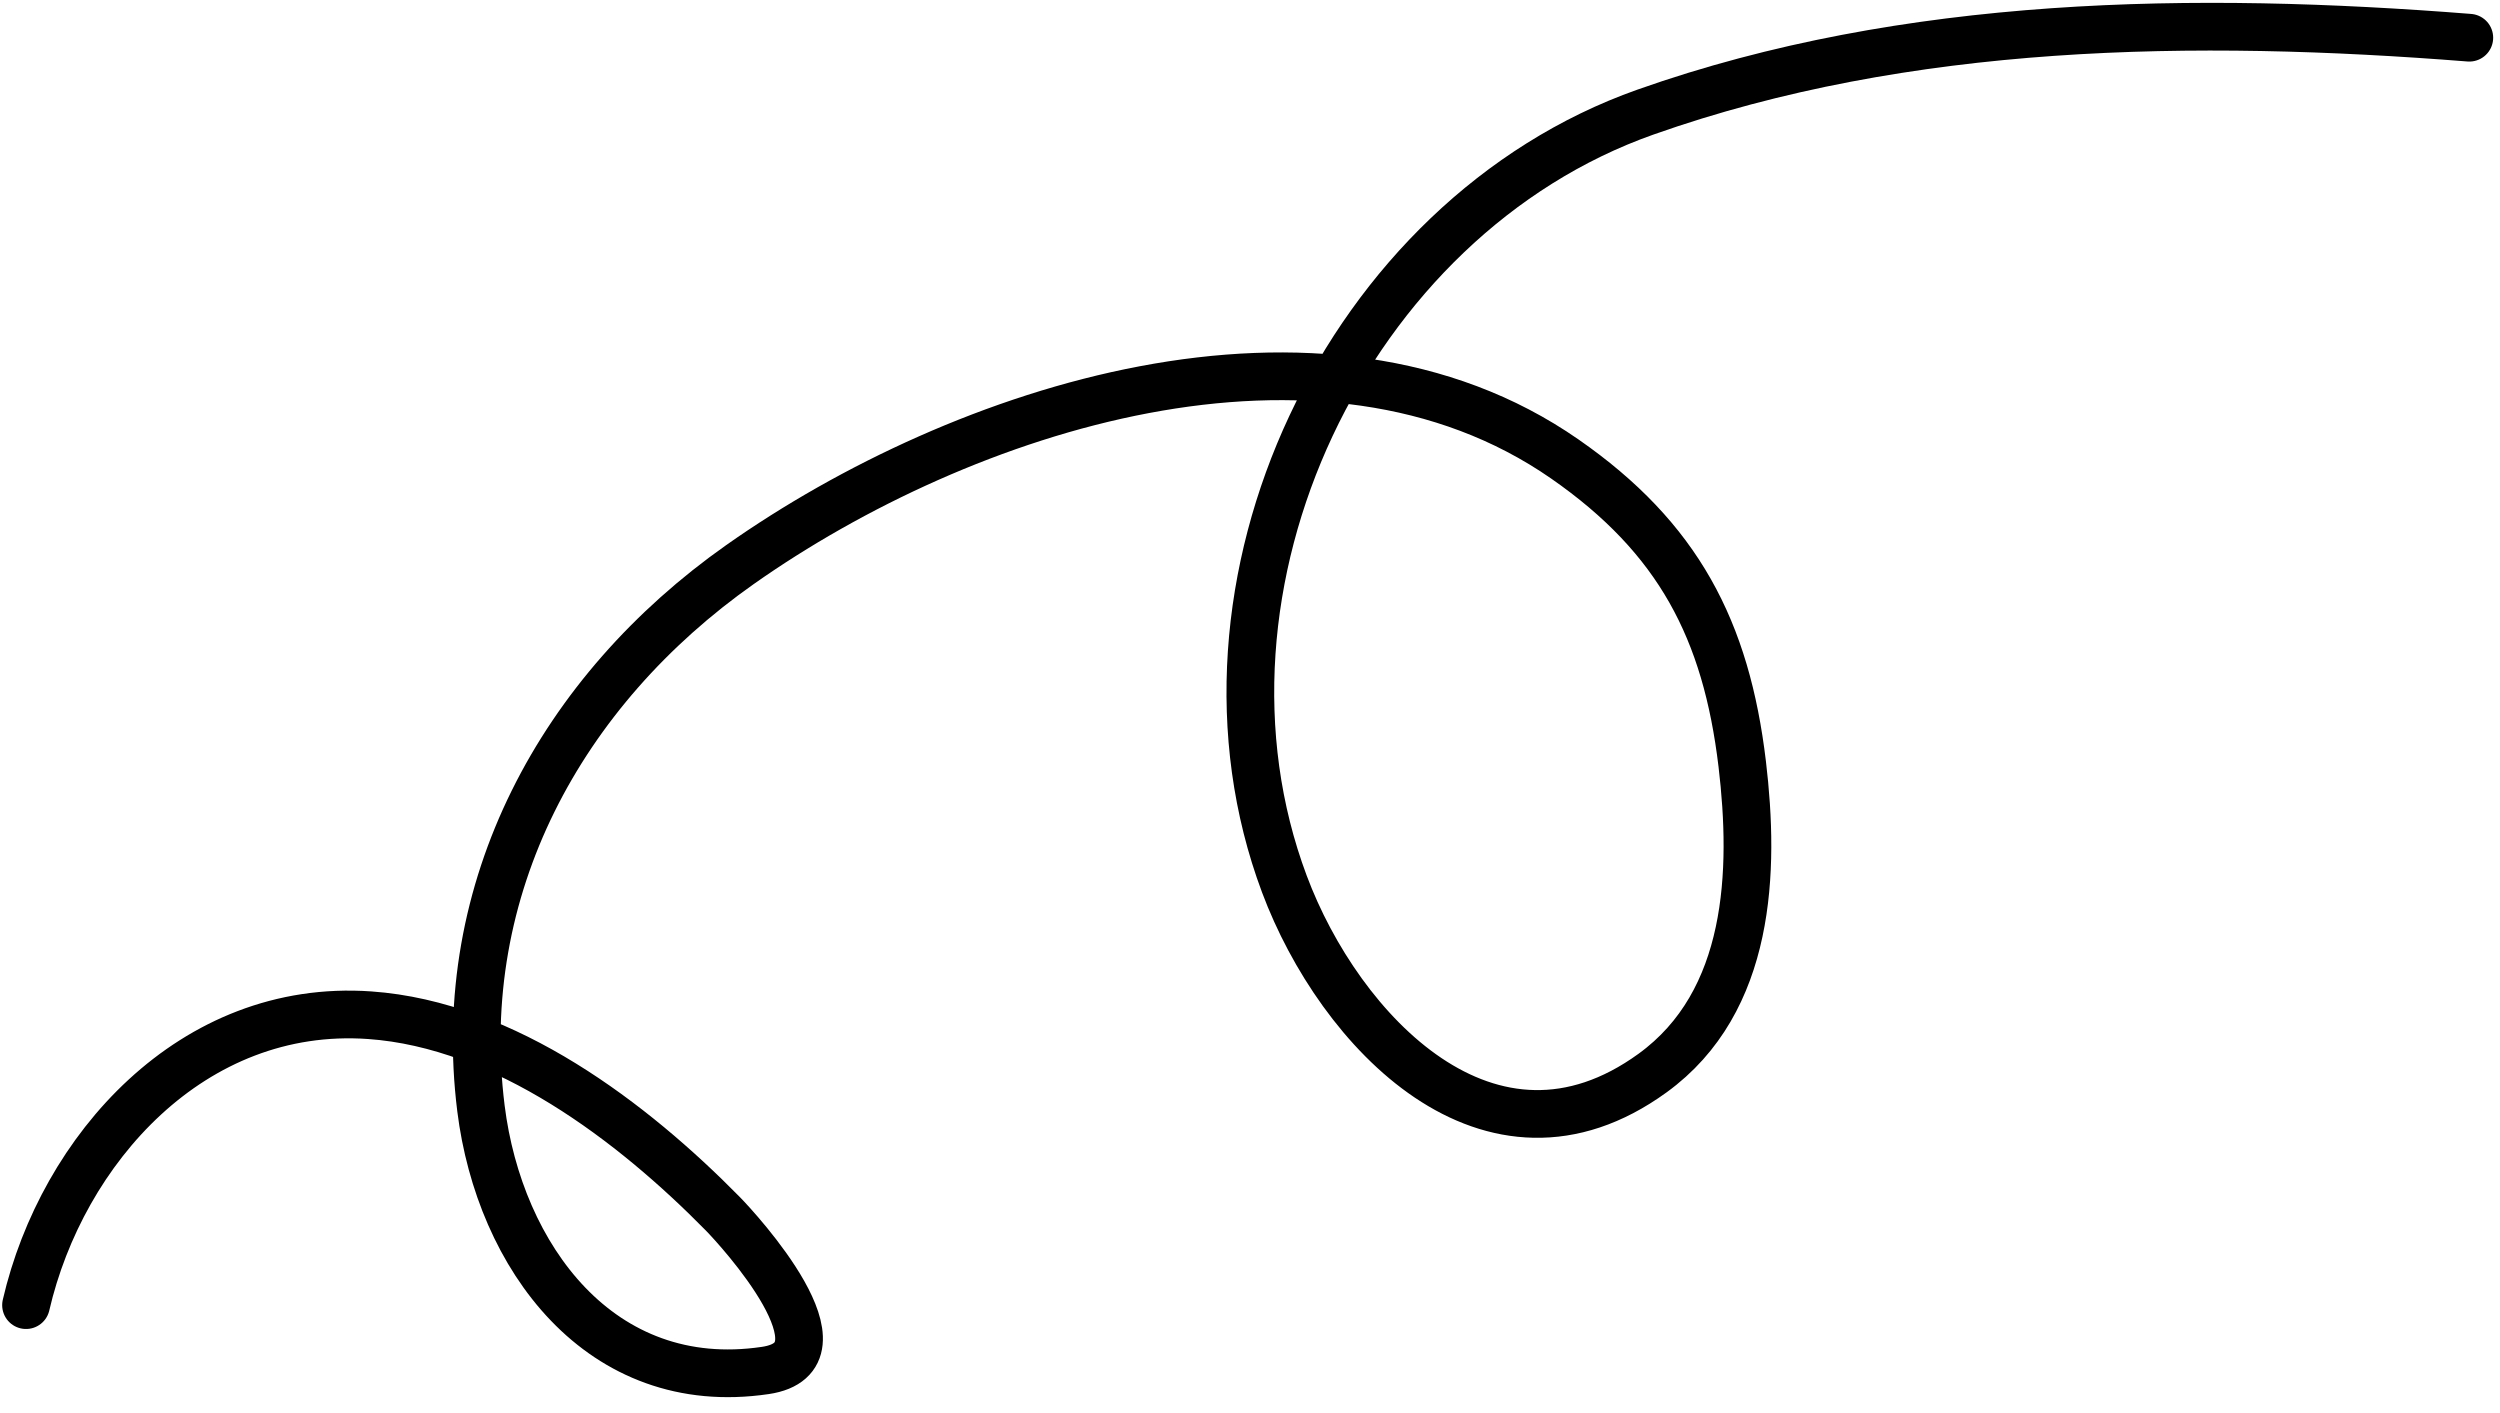
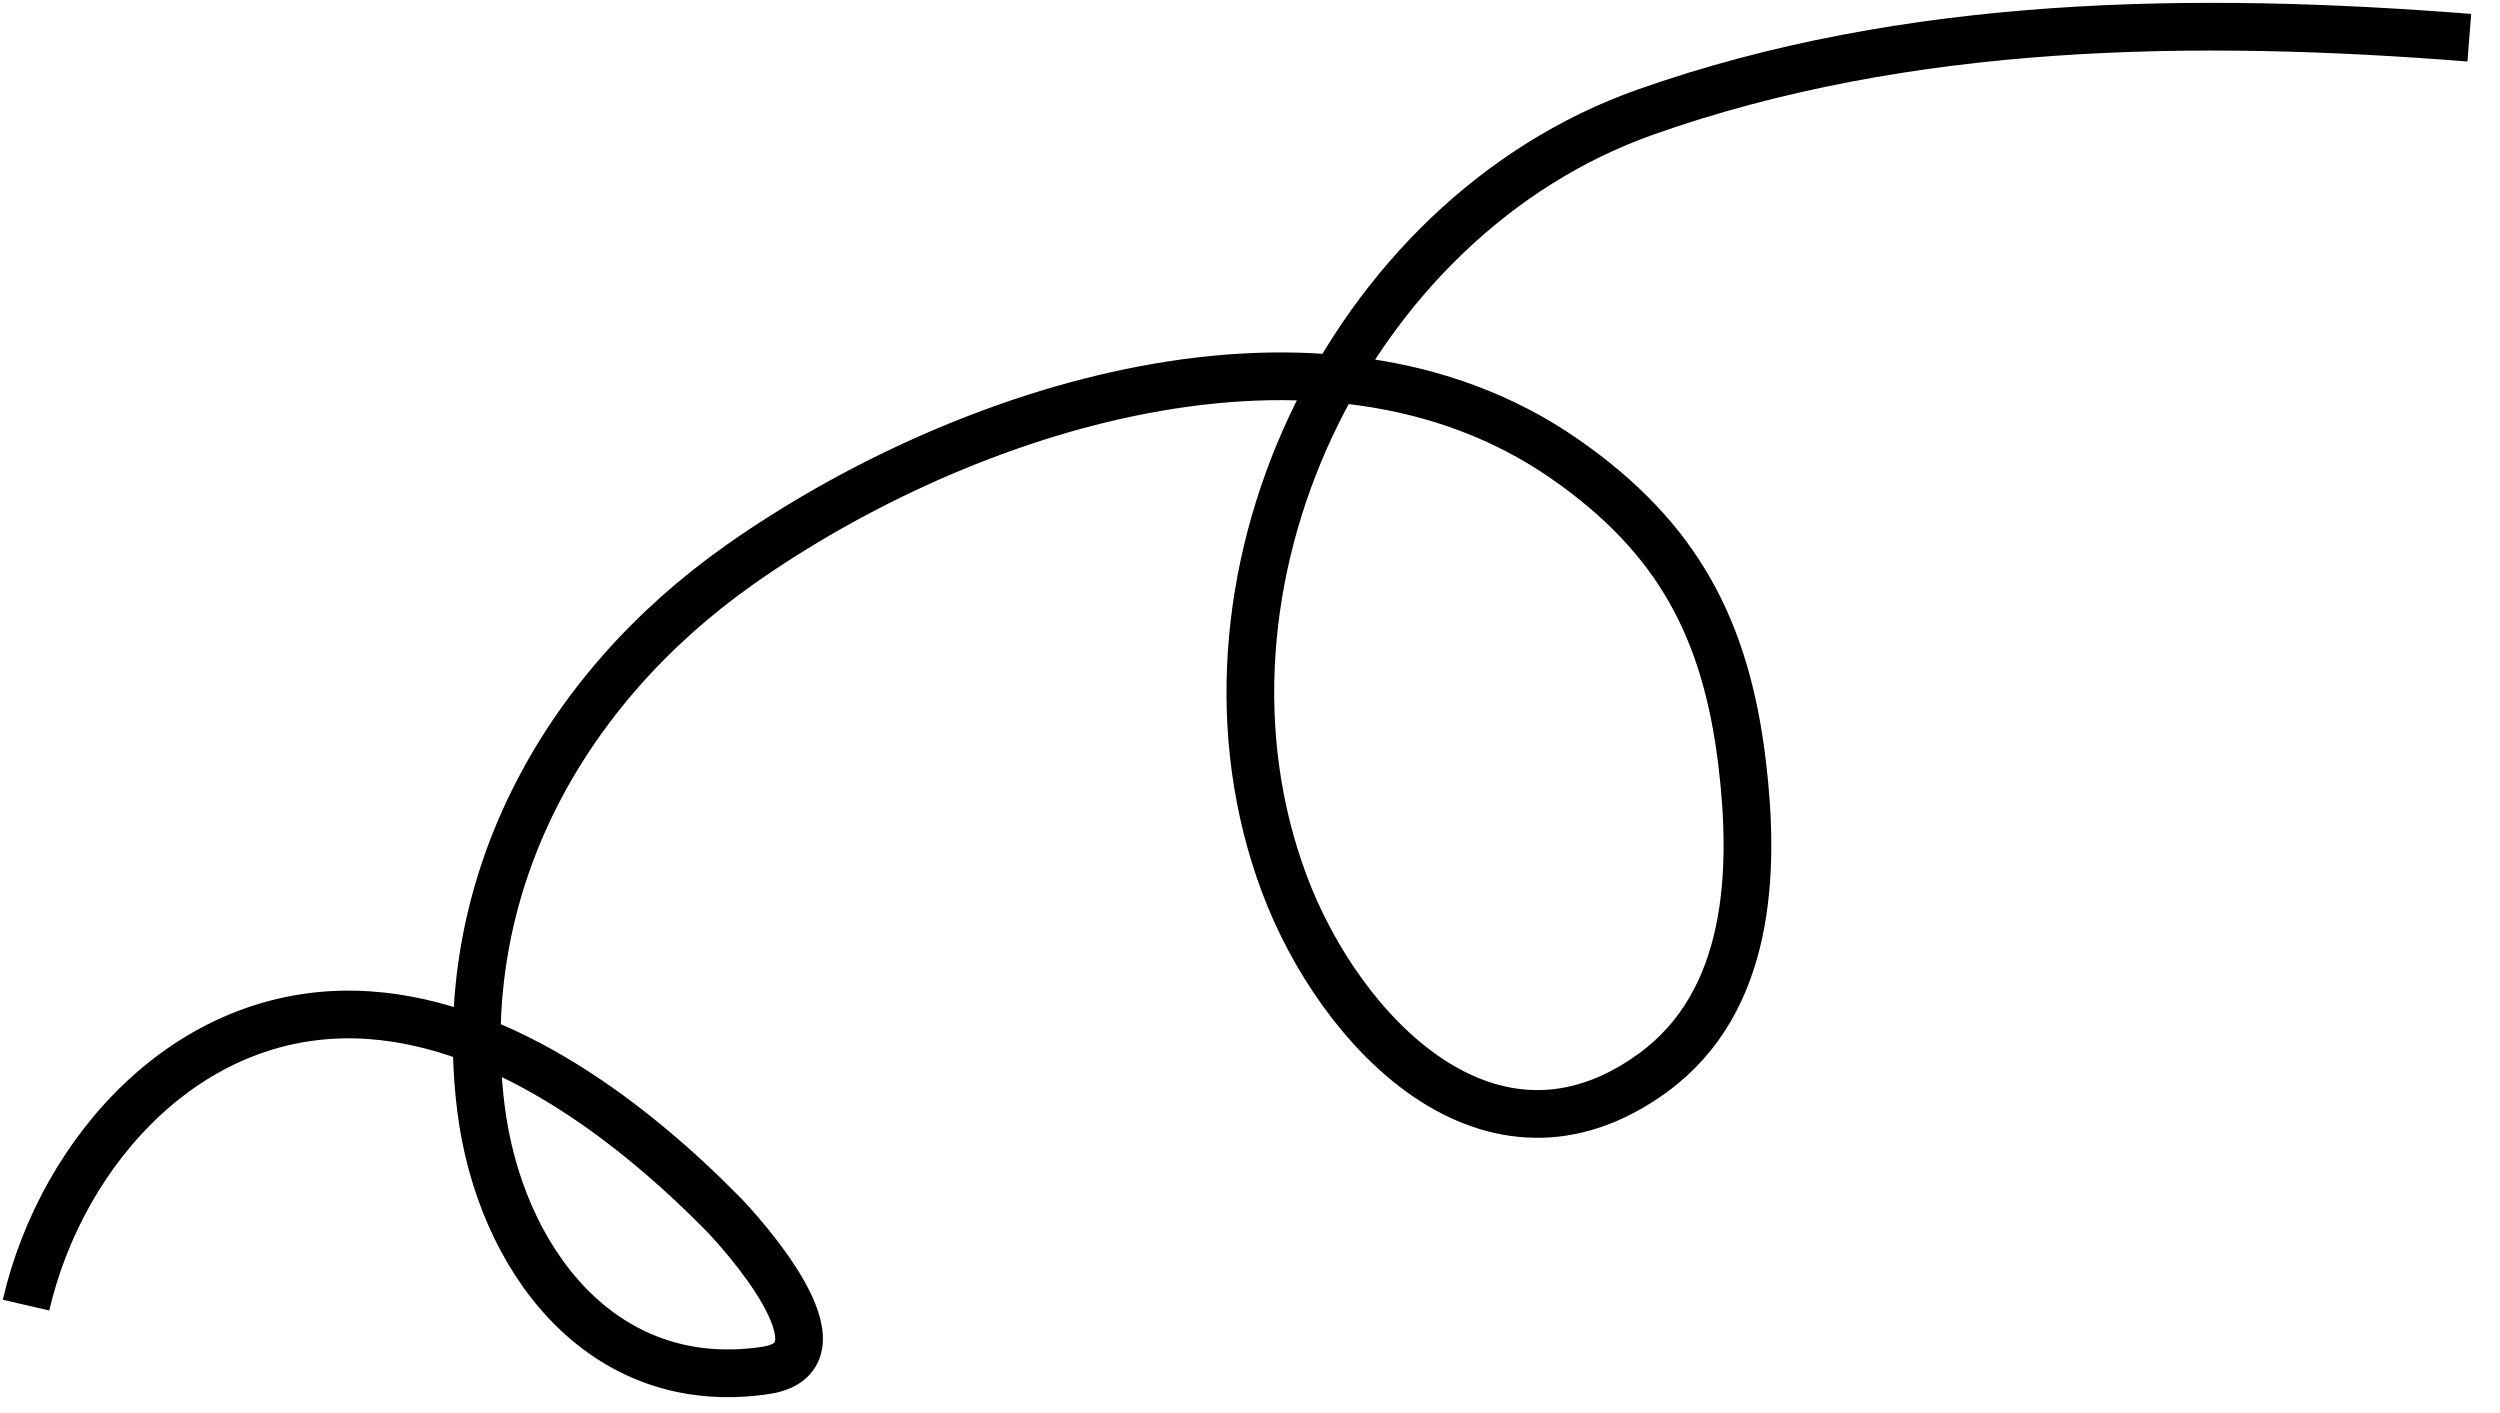
<svg xmlns="http://www.w3.org/2000/svg" width="131" height="74" viewBox="0 0 131 74" fill="none">
-   <path d="M1.364 68.389C3.253 60.228 10.076 52.544 19.369 53.197C26.481 53.696 33.171 58.815 37.879 63.605C38.656 64.396 44.835 71.112 40.102 71.813C31.447 73.096 26.169 65.837 25.202 58.078C23.764 46.549 29.402 36.185 38.779 29.581C50.411 21.388 69.238 15.182 81.999 24.053C87.949 28.189 90.456 33.014 91.293 40.039C91.959 45.632 91.76 52.485 86.59 56.232C78.083 62.398 70.186 54.033 67.301 46.322C61.454 30.698 70.564 11.411 86.221 5.874C99.955 1.017 115.039 0.842 129.392 1.976" stroke="black" stroke-width="2.5" stroke-linecap="round" />
+   <path d="M1.364 68.389C3.253 60.228 10.076 52.544 19.369 53.197C26.481 53.696 33.171 58.815 37.879 63.605C38.656 64.396 44.835 71.112 40.102 71.813C31.447 73.096 26.169 65.837 25.202 58.078C23.764 46.549 29.402 36.185 38.779 29.581C50.411 21.388 69.238 15.182 81.999 24.053C87.949 28.189 90.456 33.014 91.293 40.039C91.959 45.632 91.76 52.485 86.59 56.232C78.083 62.398 70.186 54.033 67.301 46.322C61.454 30.698 70.564 11.411 86.221 5.874C99.955 1.017 115.039 0.842 129.392 1.976" stroke="black" stroke-width="2.5" strokeLinecap="round" />
</svg>
